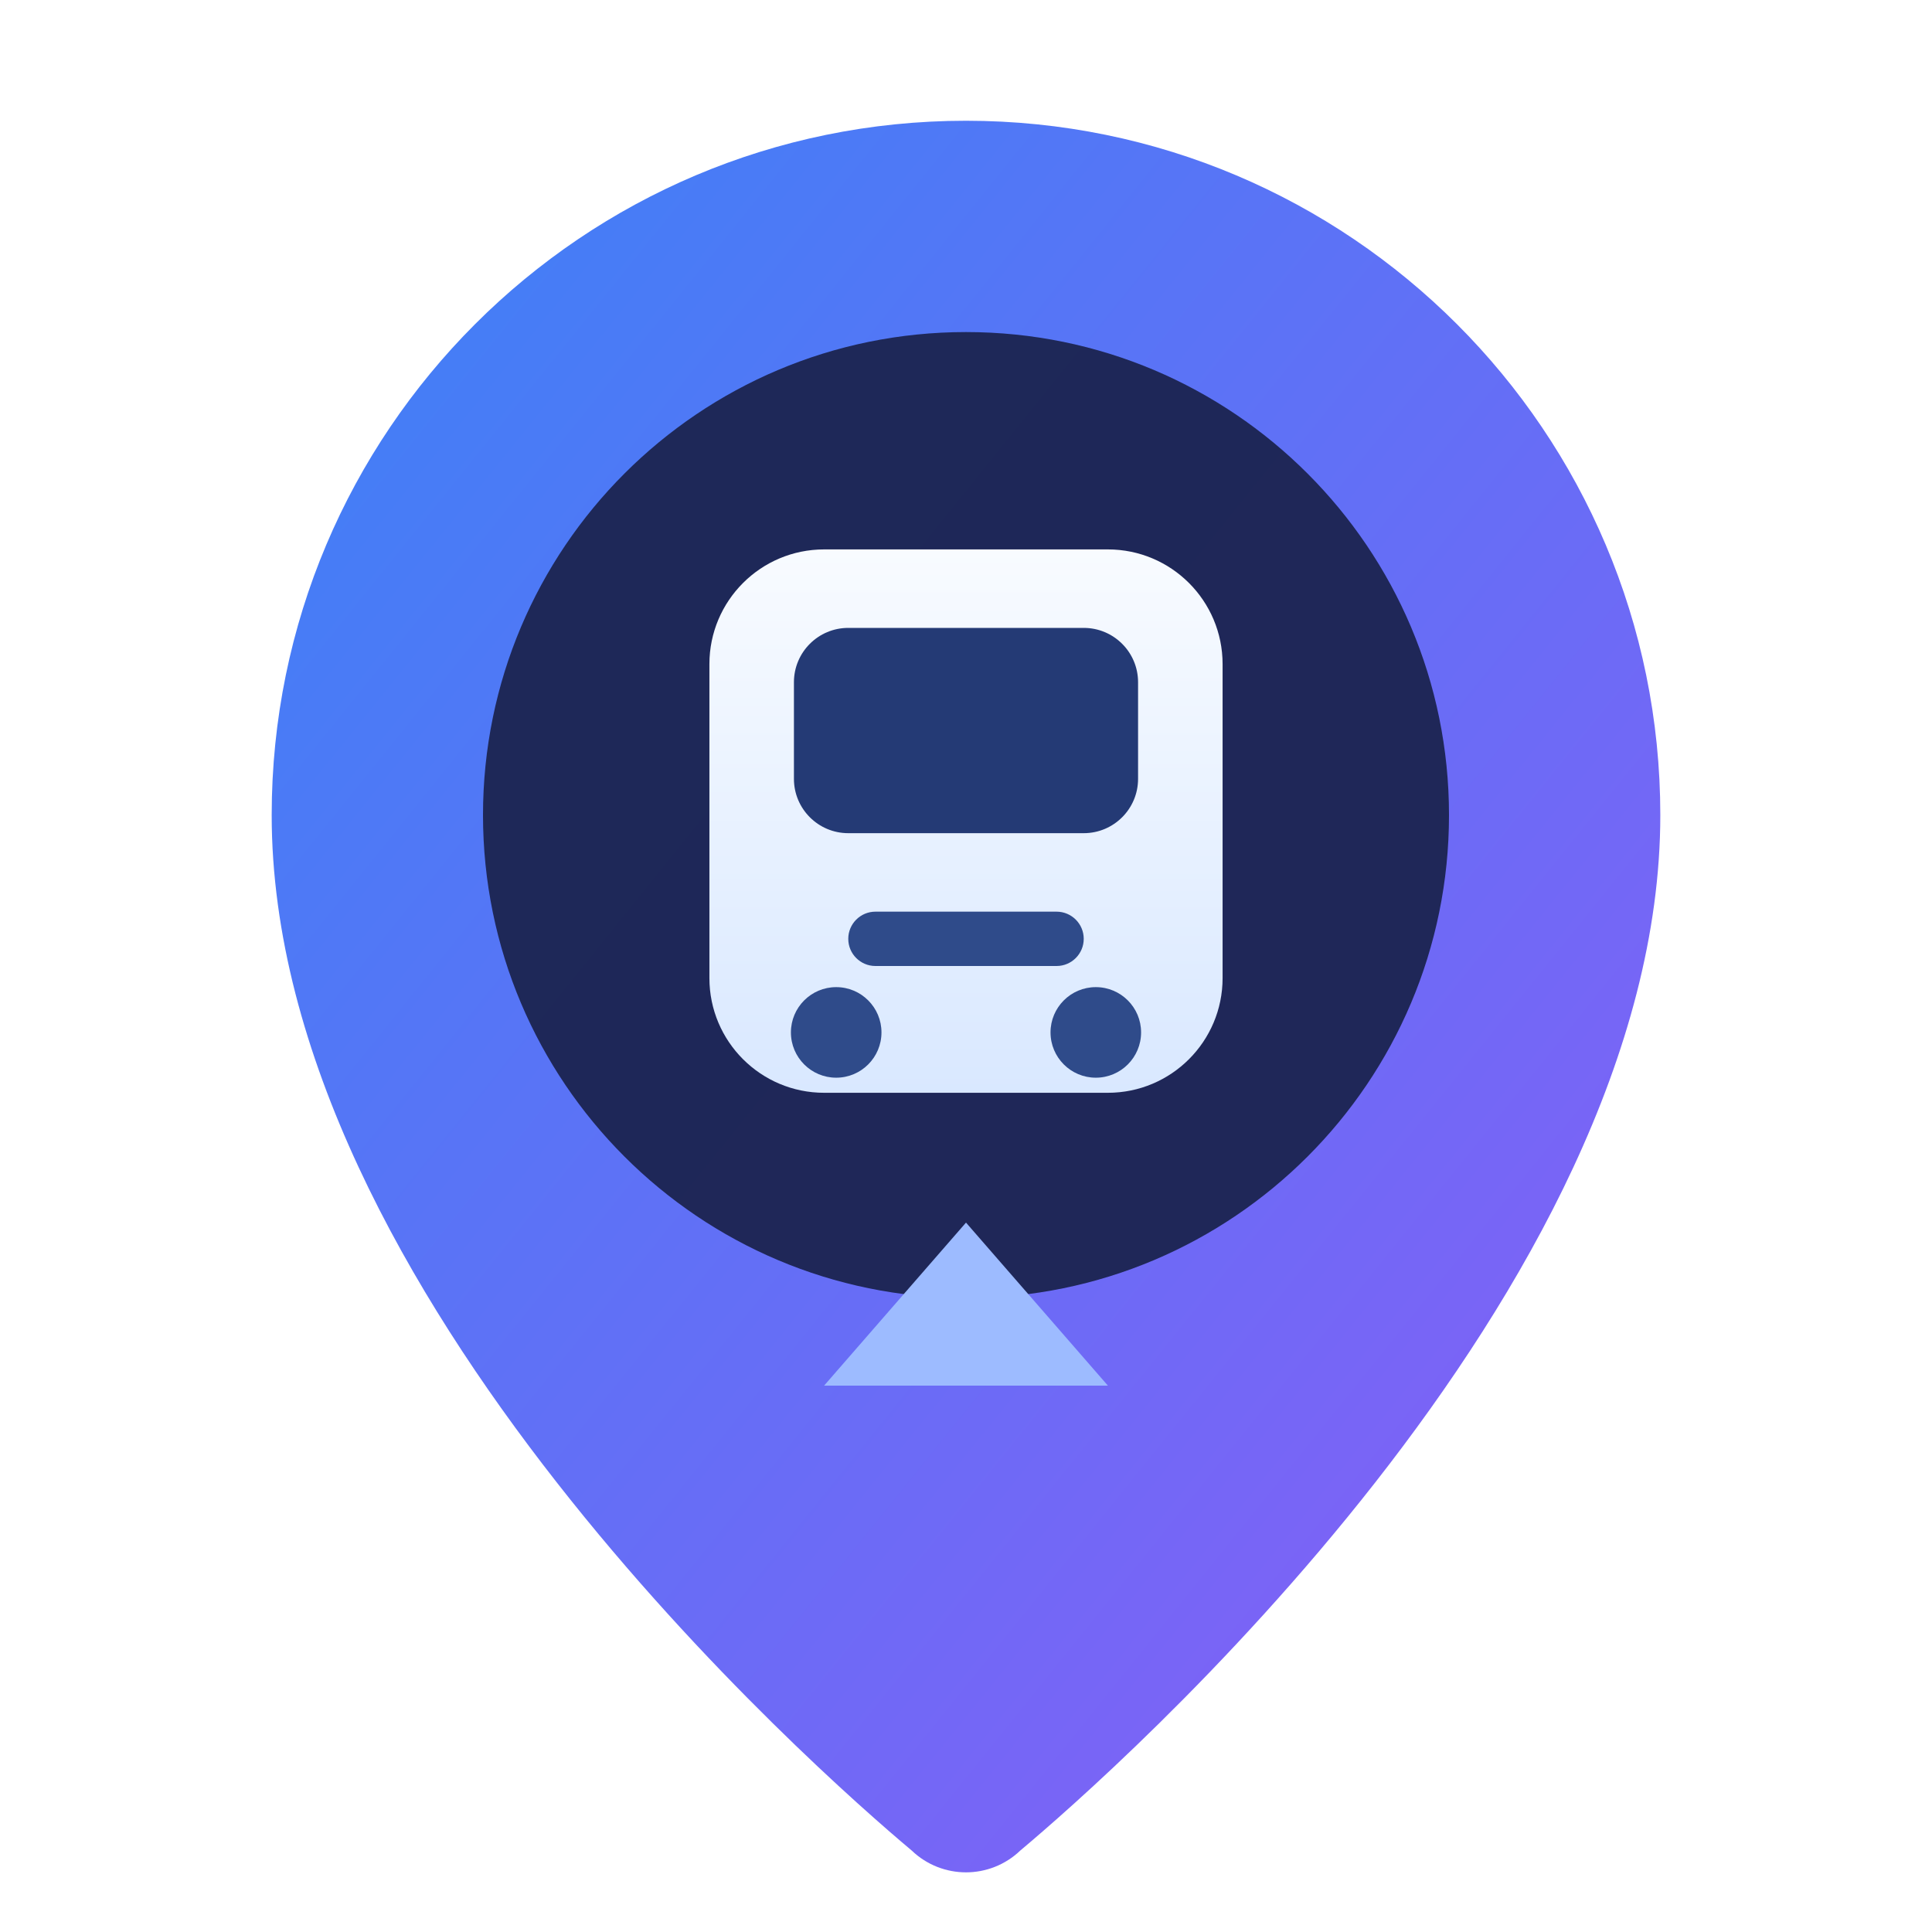
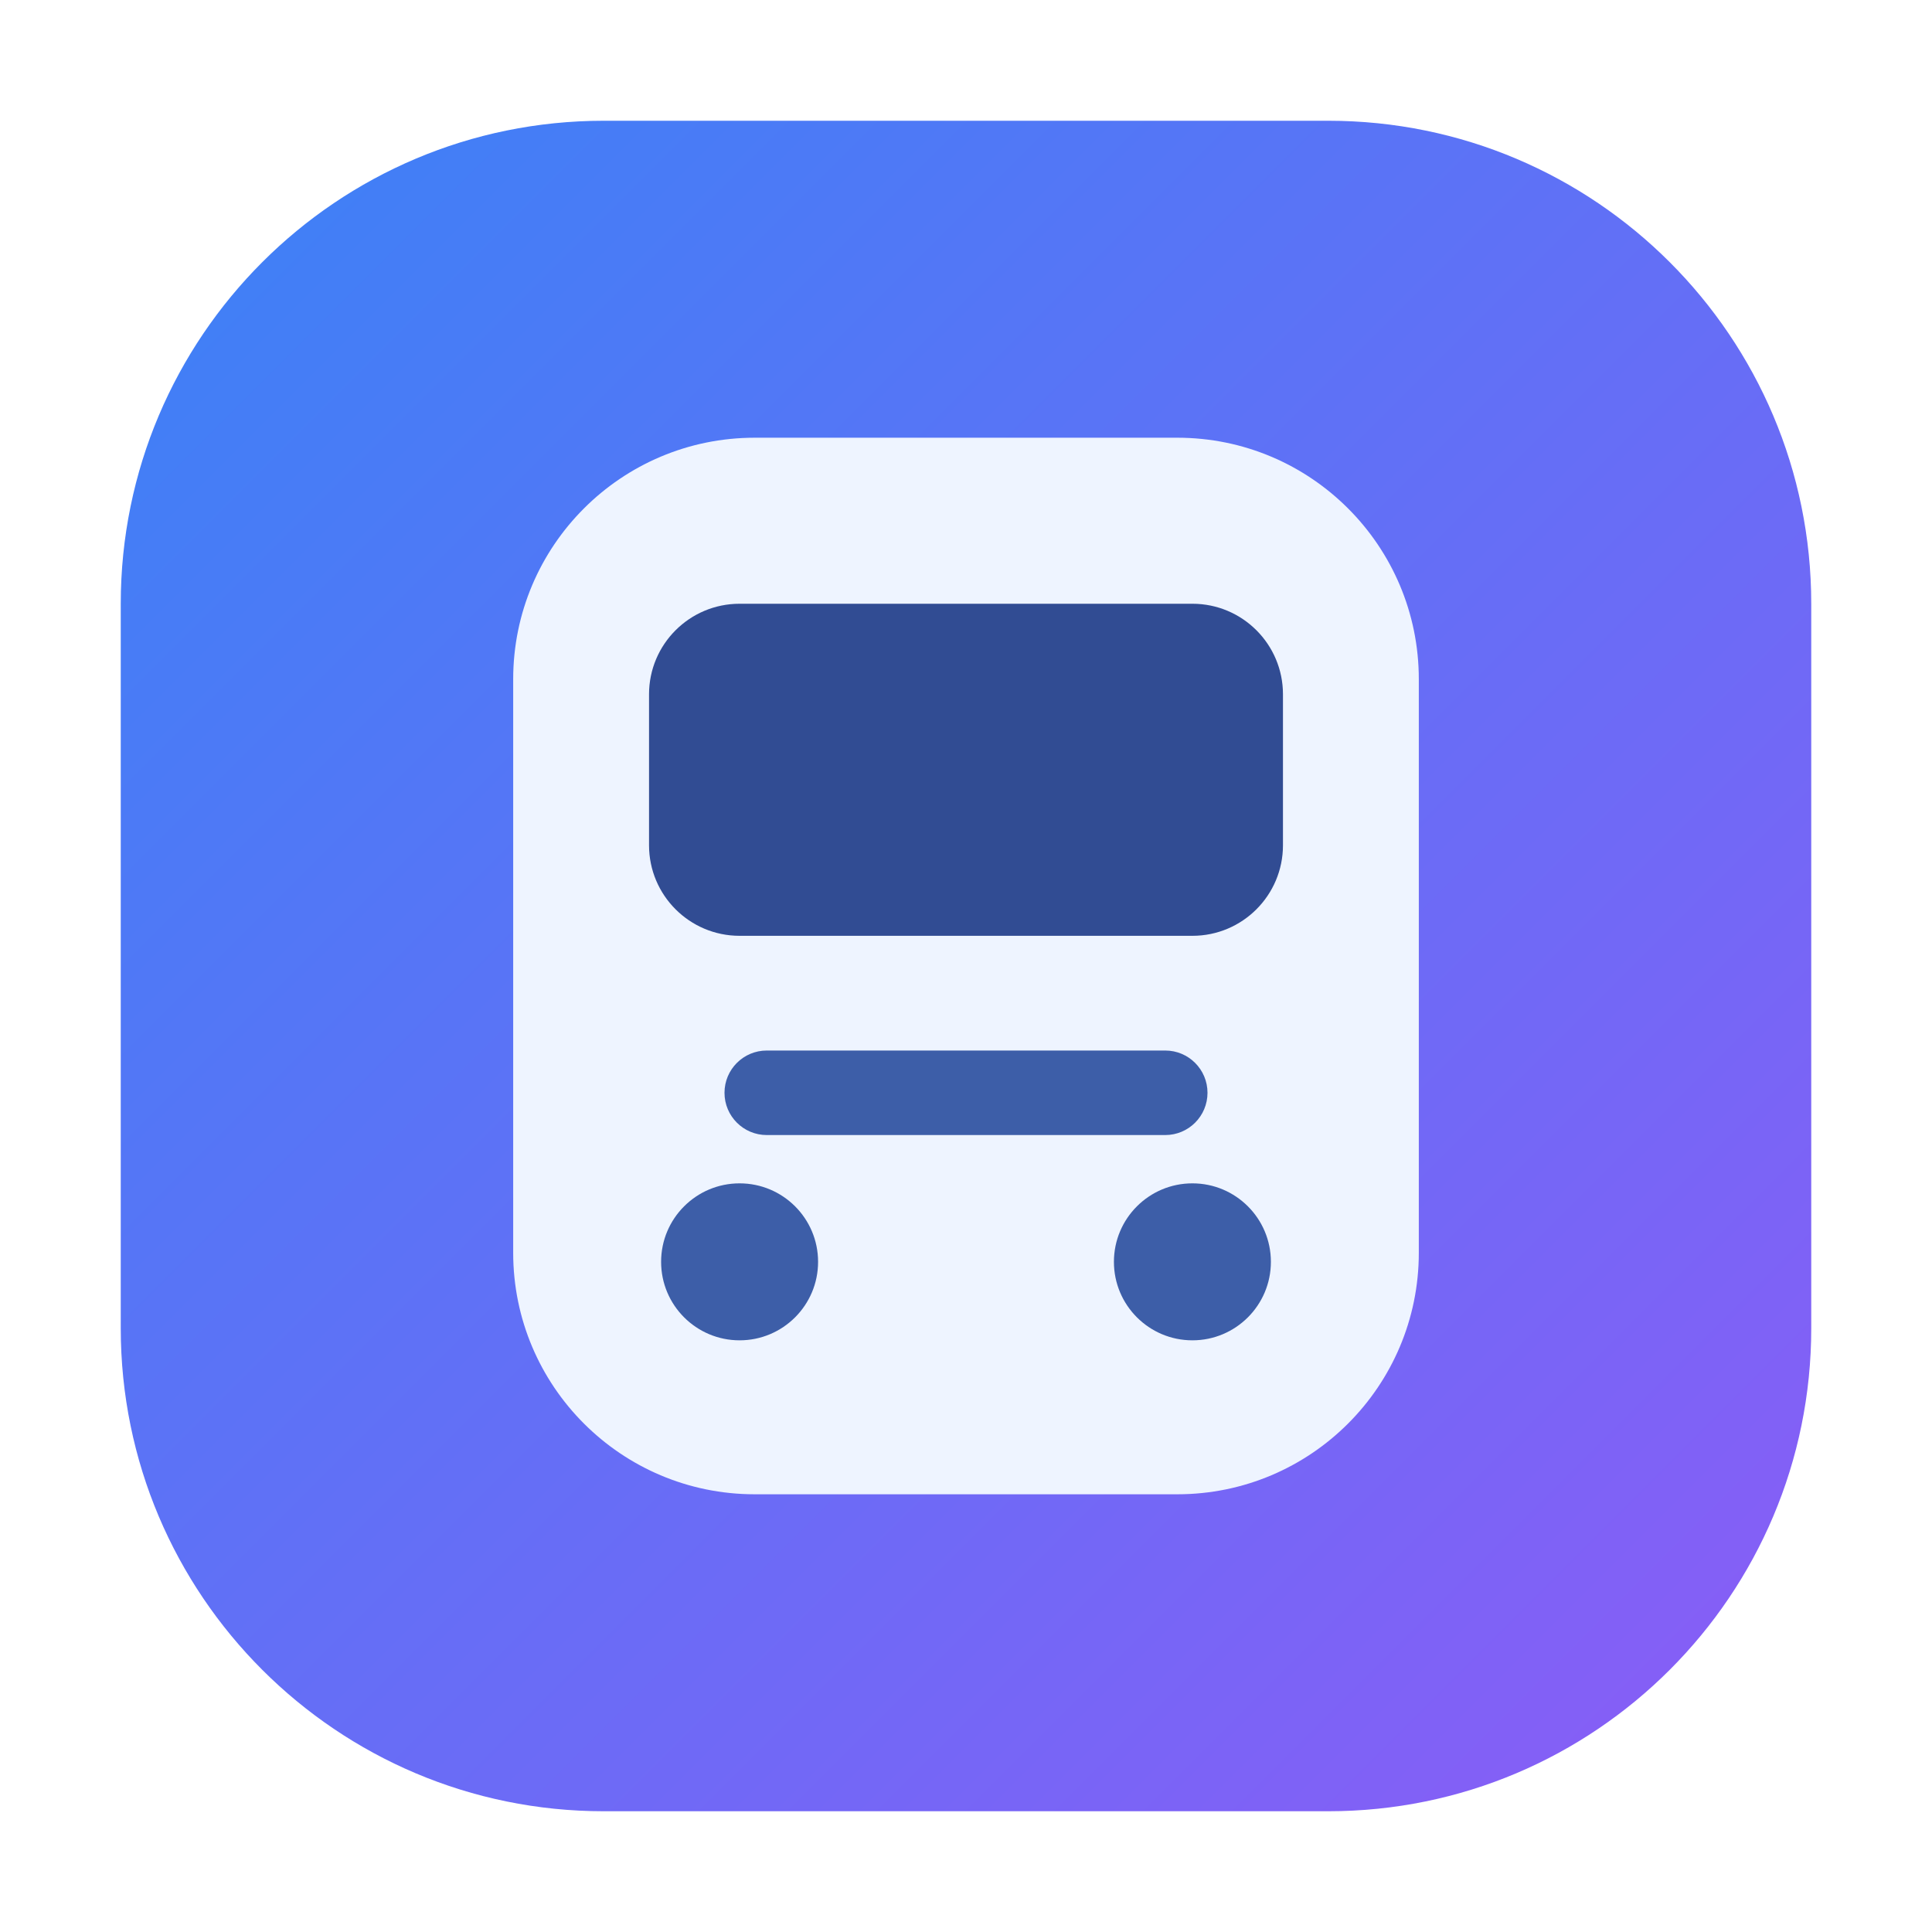
<svg xmlns="http://www.w3.org/2000/svg" viewBox="0 0 64 64">
  <defs>
-     <linearGradient id="pin" x1="0" x2="1" y1="0" y2="1">
+     <linearGradient id="bg" x1="0" x2="1" y1="0" y2="1">
      <stop offset="0%" stop-color="#3b82f6" />
      <stop offset="100%" stop-color="#8b5cf6" />
    </linearGradient>
-     <linearGradient id="bus" x1="0" x2="0" y1="0" y2="1">
-       <stop offset="0%" stop-color="#f8fbff" />
-       <stop offset="100%" stop-color="#d9e8ff" />
-     </linearGradient>
  </defs>
-   <path d="M32 4C19.3 4 9 14.3 9 27c0 15.8 18.1 31.7 21.2 34.3a2.6 2.6 0 0 0 3.6 0C36.9 58.7 55 42.8 55 27 55 14.3 44.7 4 32 4z" fill="url(#pin)" />
-   <circle cx="32" cy="27" r="16" fill="#1b2450" opacity="0.95" />
-   <rect x="23.5" y="18.2" width="17" height="18" rx="3.8" fill="url(#bus)" />
-   <rect x="26.3" y="20.8" width="11.4" height="6.8" rx="1.8" fill="#243a75" />
-   <rect x="28.1" y="30.2" width="7.8" height="1.8" rx="0.9" fill="#2f4b8a" />
-   <circle cx="27.7" cy="34.2" r="1.5" fill="#2f4b8a" />
-   <circle cx="36.3" cy="34.2" r="1.5" fill="#2f4b8a" />
-   <path d="M32 40.5l-4.7 5.4h9.4z" fill="#9dbbff" />
+   <rect x="4" y="4" width="56" height="56" rx="16" fill="url(#bg)" />
+   <rect x="17" y="14.5" width="30" height="35" rx="8" fill="#eef4ff" />
+   <rect x="21.5" y="20" width="21" height="11" rx="3" fill="#314c93" />
+   <rect x="24" y="34.8" width="16" height="2.8" rx="1.4" fill="#3d5ea8" />
+   <circle cx="24.5" cy="41.8" r="2.6" fill="#3d5ea8" />
+   <circle cx="39.5" cy="41.8" r="2.6" fill="#3d5ea8" />
</svg>
